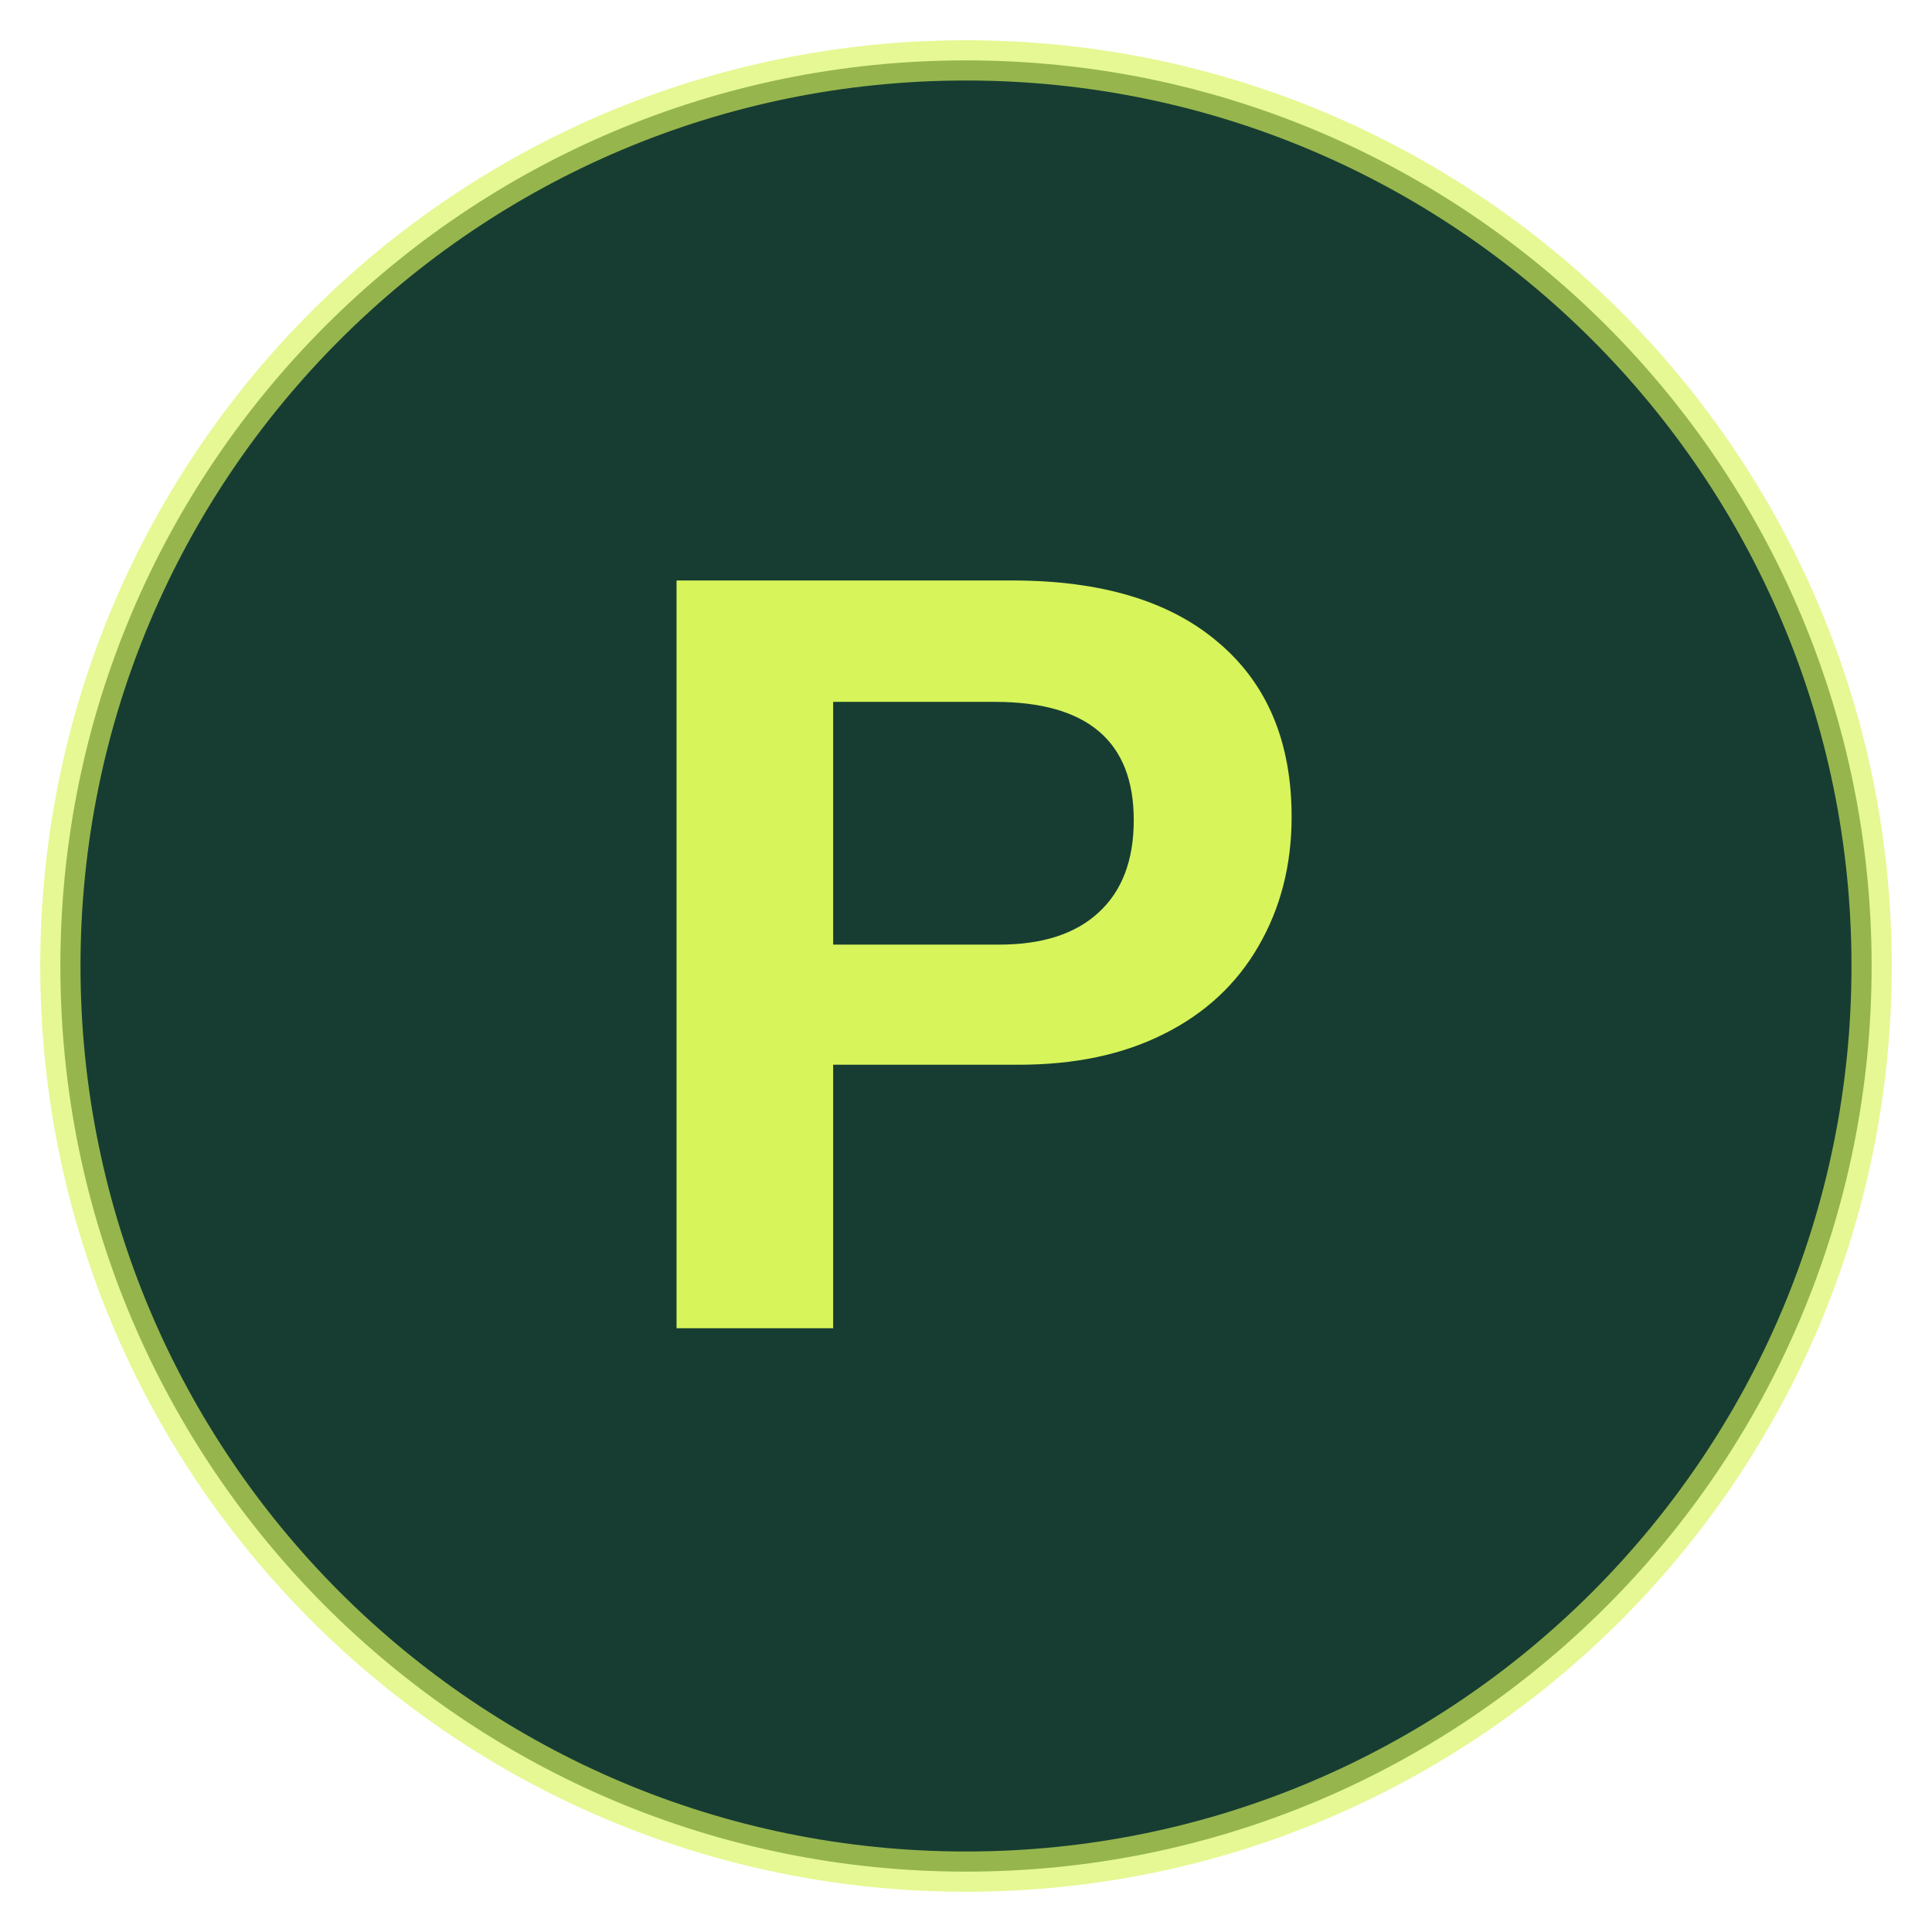
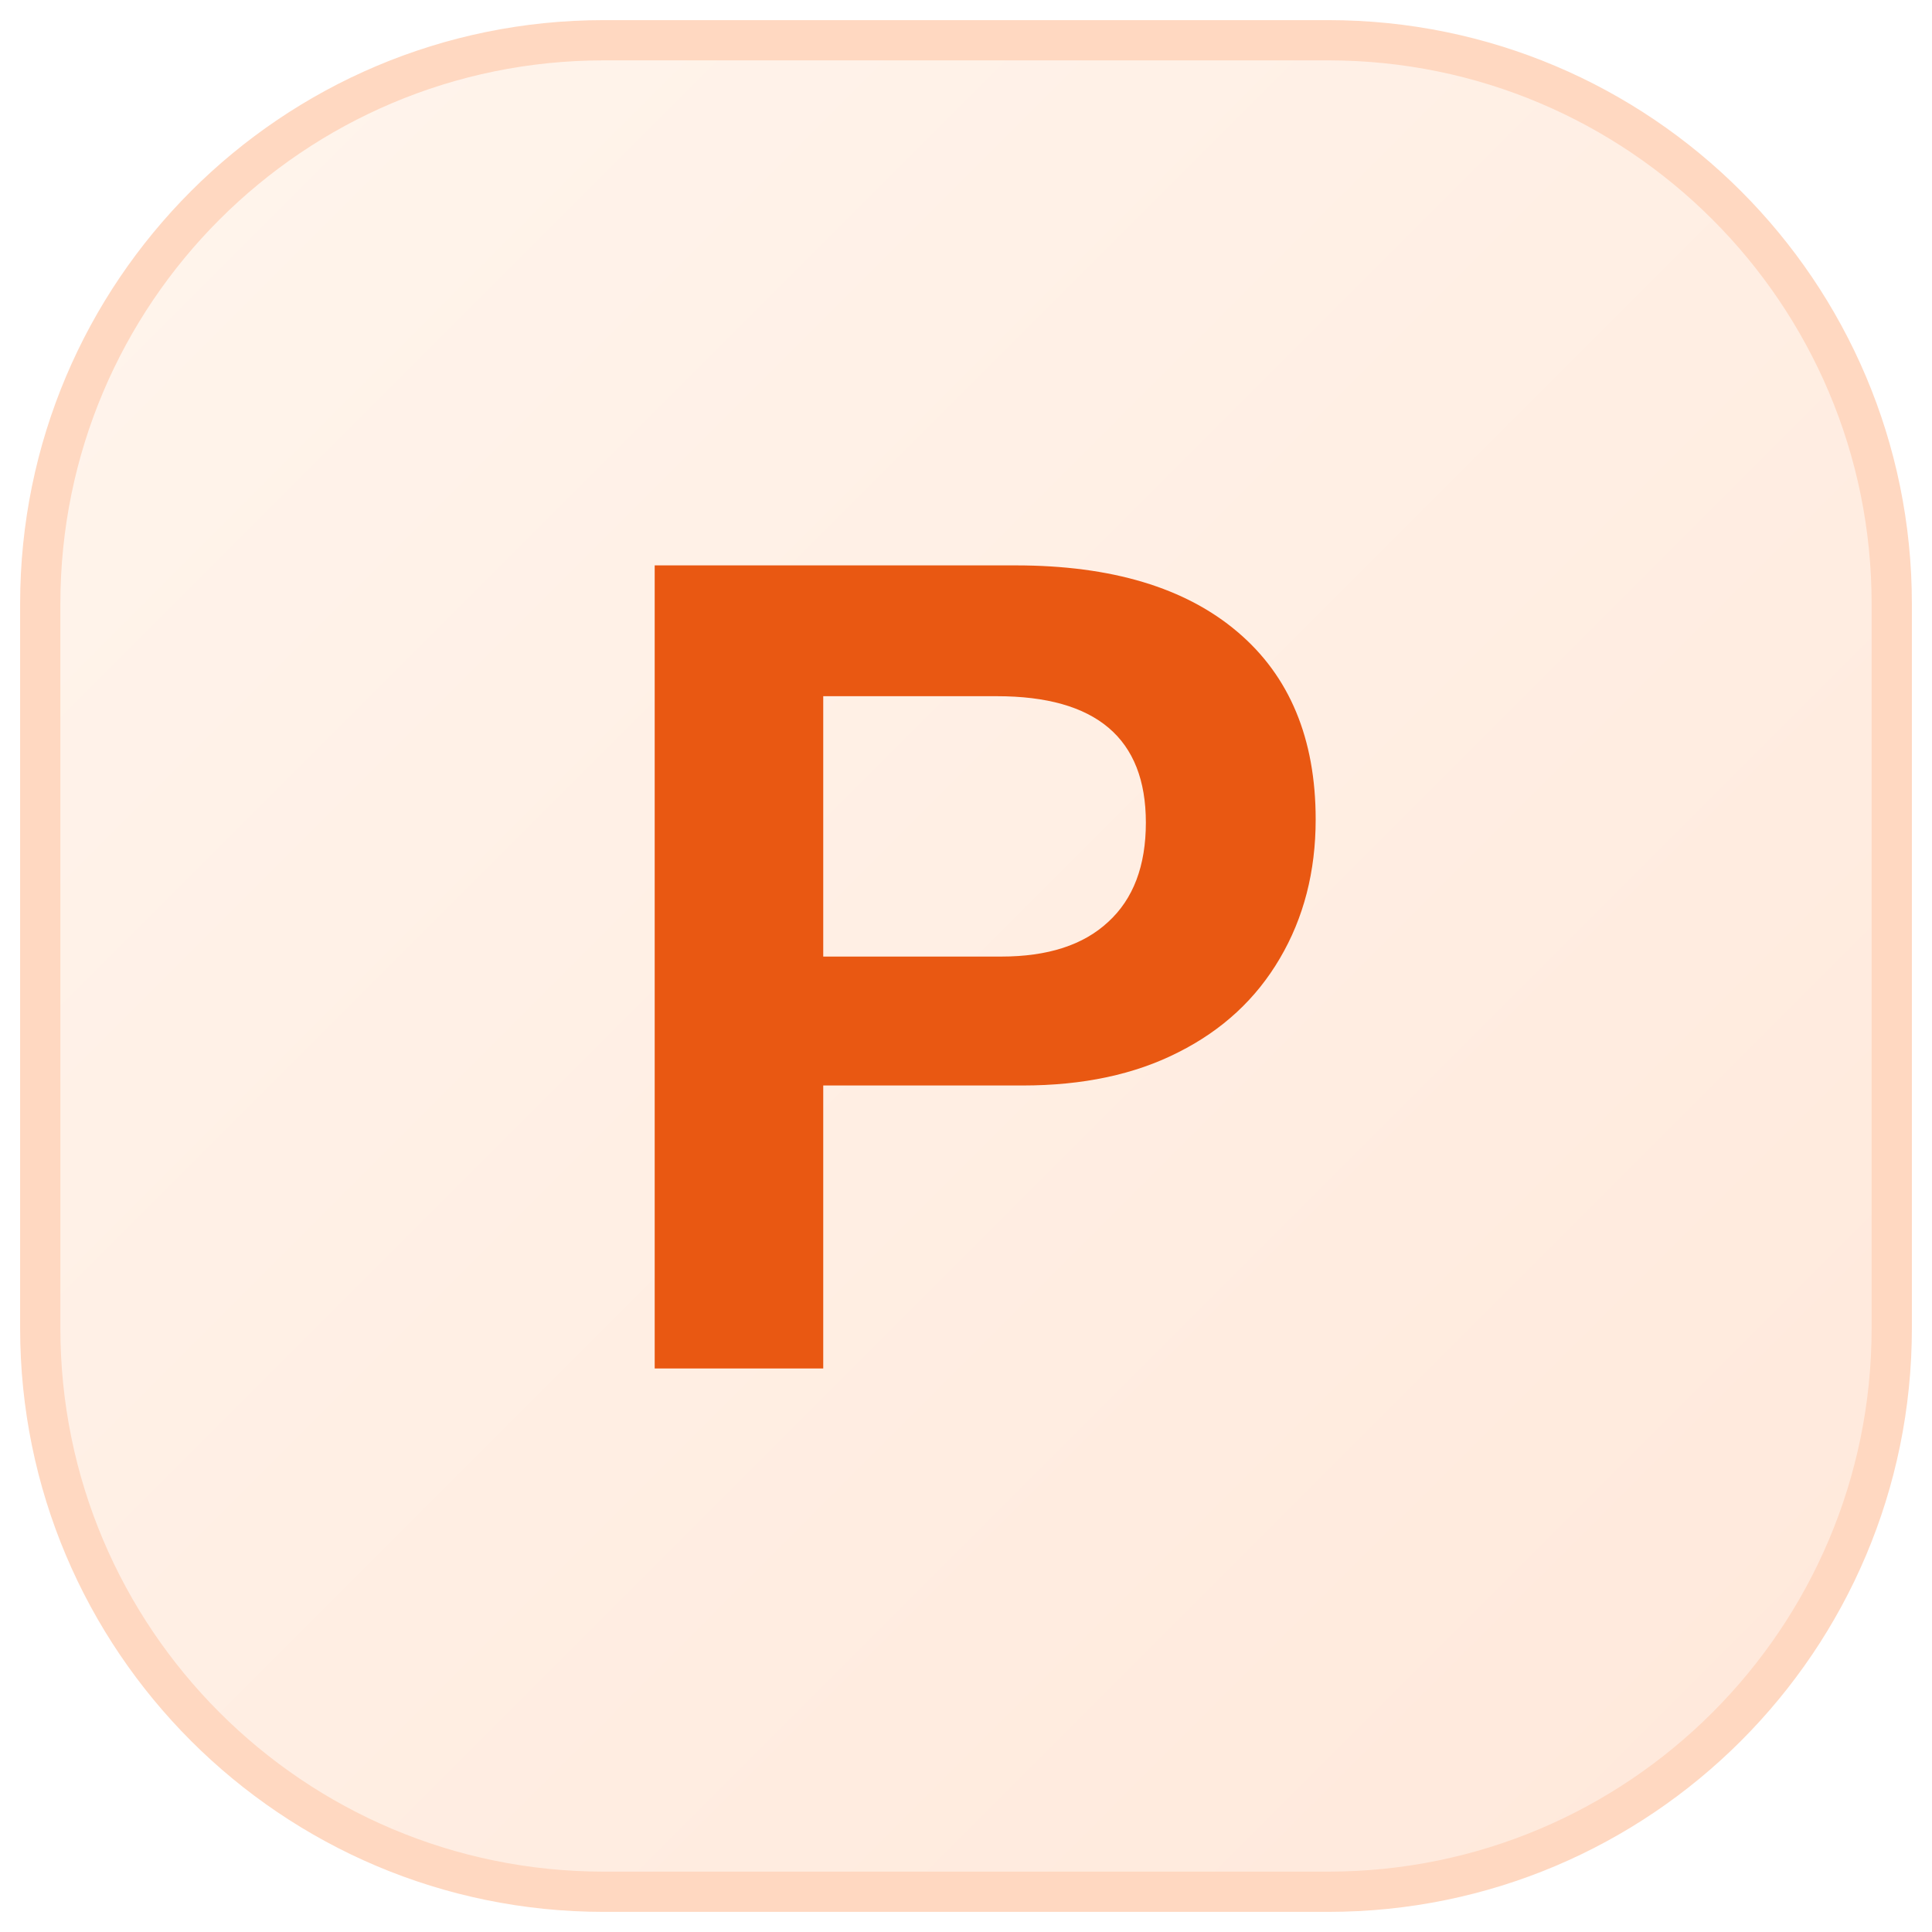
<svg xmlns="http://www.w3.org/2000/svg" width="48" height="48" viewBox="0 0 48 48">
-   <circle cx="24" cy="24" r="22.5" fill="#173d32" stroke="#d7f45b" stroke-opacity=".66" />
-   <text x="24" y="33" fill="#d7f45b" font-family="Arial, sans-serif" font-size="27" font-weight="700" text-anchor="middle">P</text>
+   <defs>
+     <linearGradient id="brand" x1="0" y1="0" x2="1" y2="1">
+       <stop offset="0" stop-color="#fff5ed" />
+       <stop offset="1" stop-color="#ffe8da" />
+     </linearGradient>
+   </defs>
+   <rect x="1" y="1" width="46" height="46" rx="14" fill="url(#brand)" stroke="#ffd8c1" />
+   <text x="24" y="34" fill="#e95812" font-family="Arial, sans-serif" font-size="29" font-weight="700" text-anchor="middle">P</text>
</svg>
